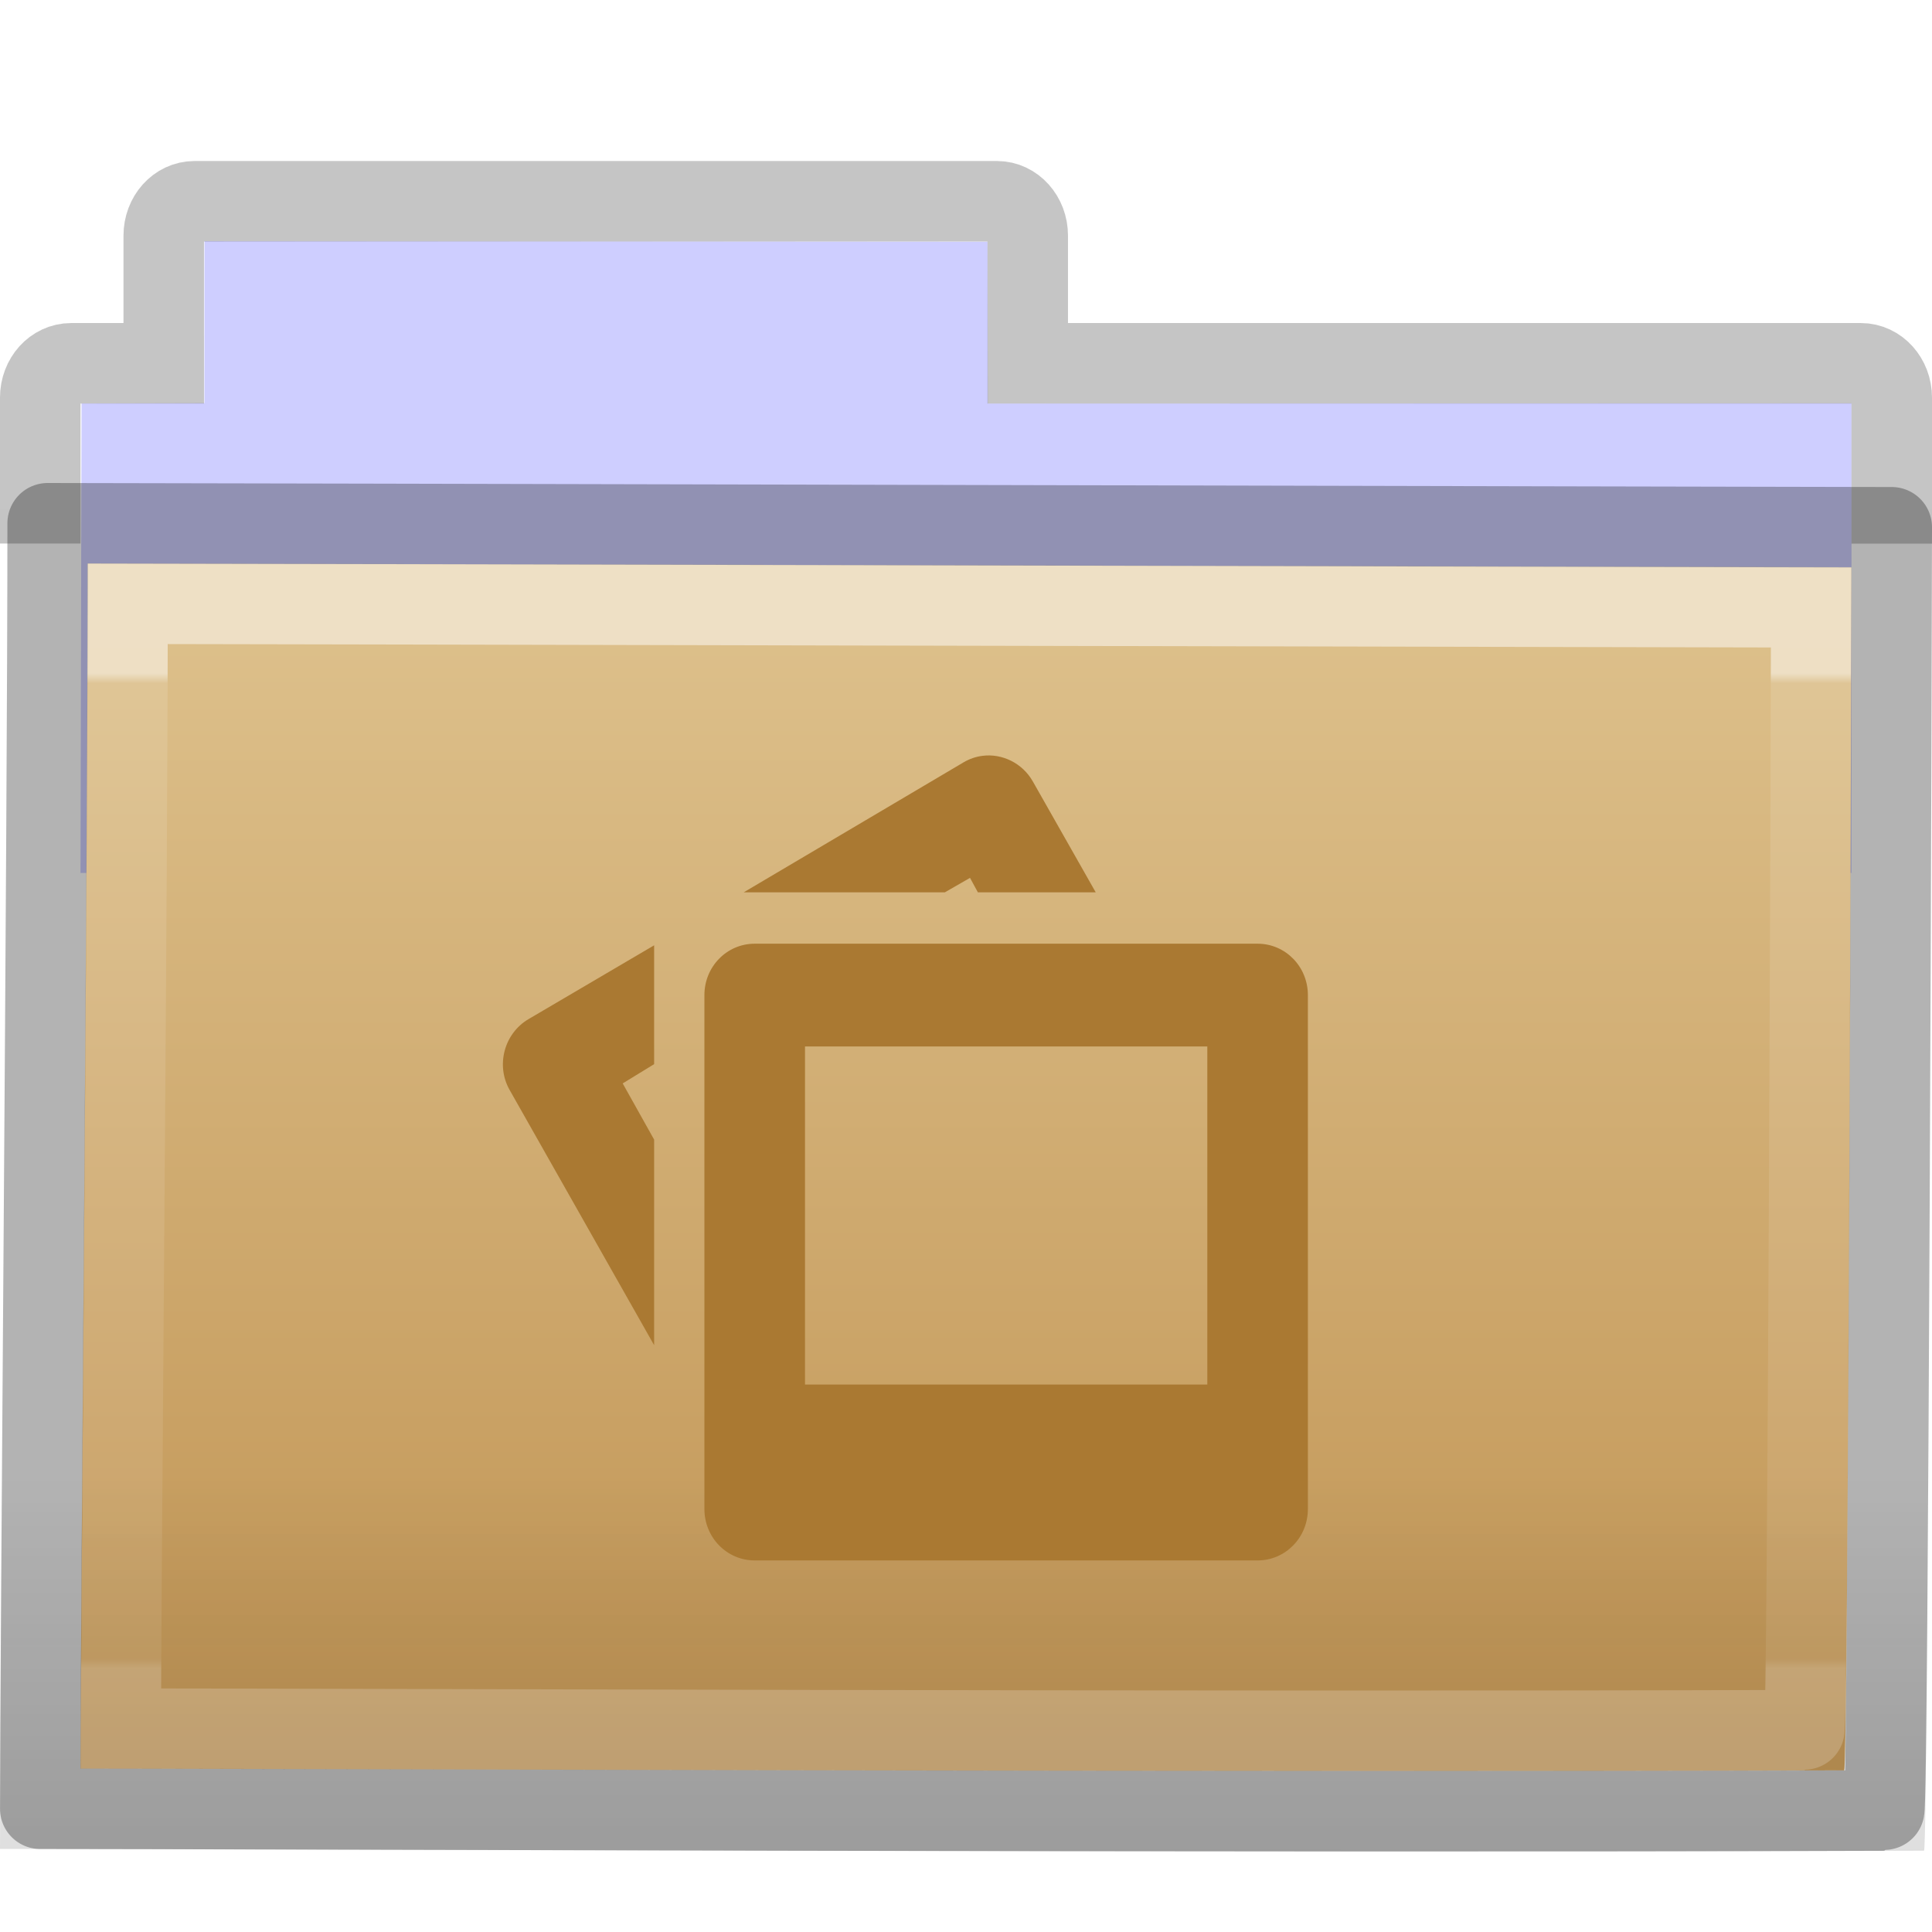
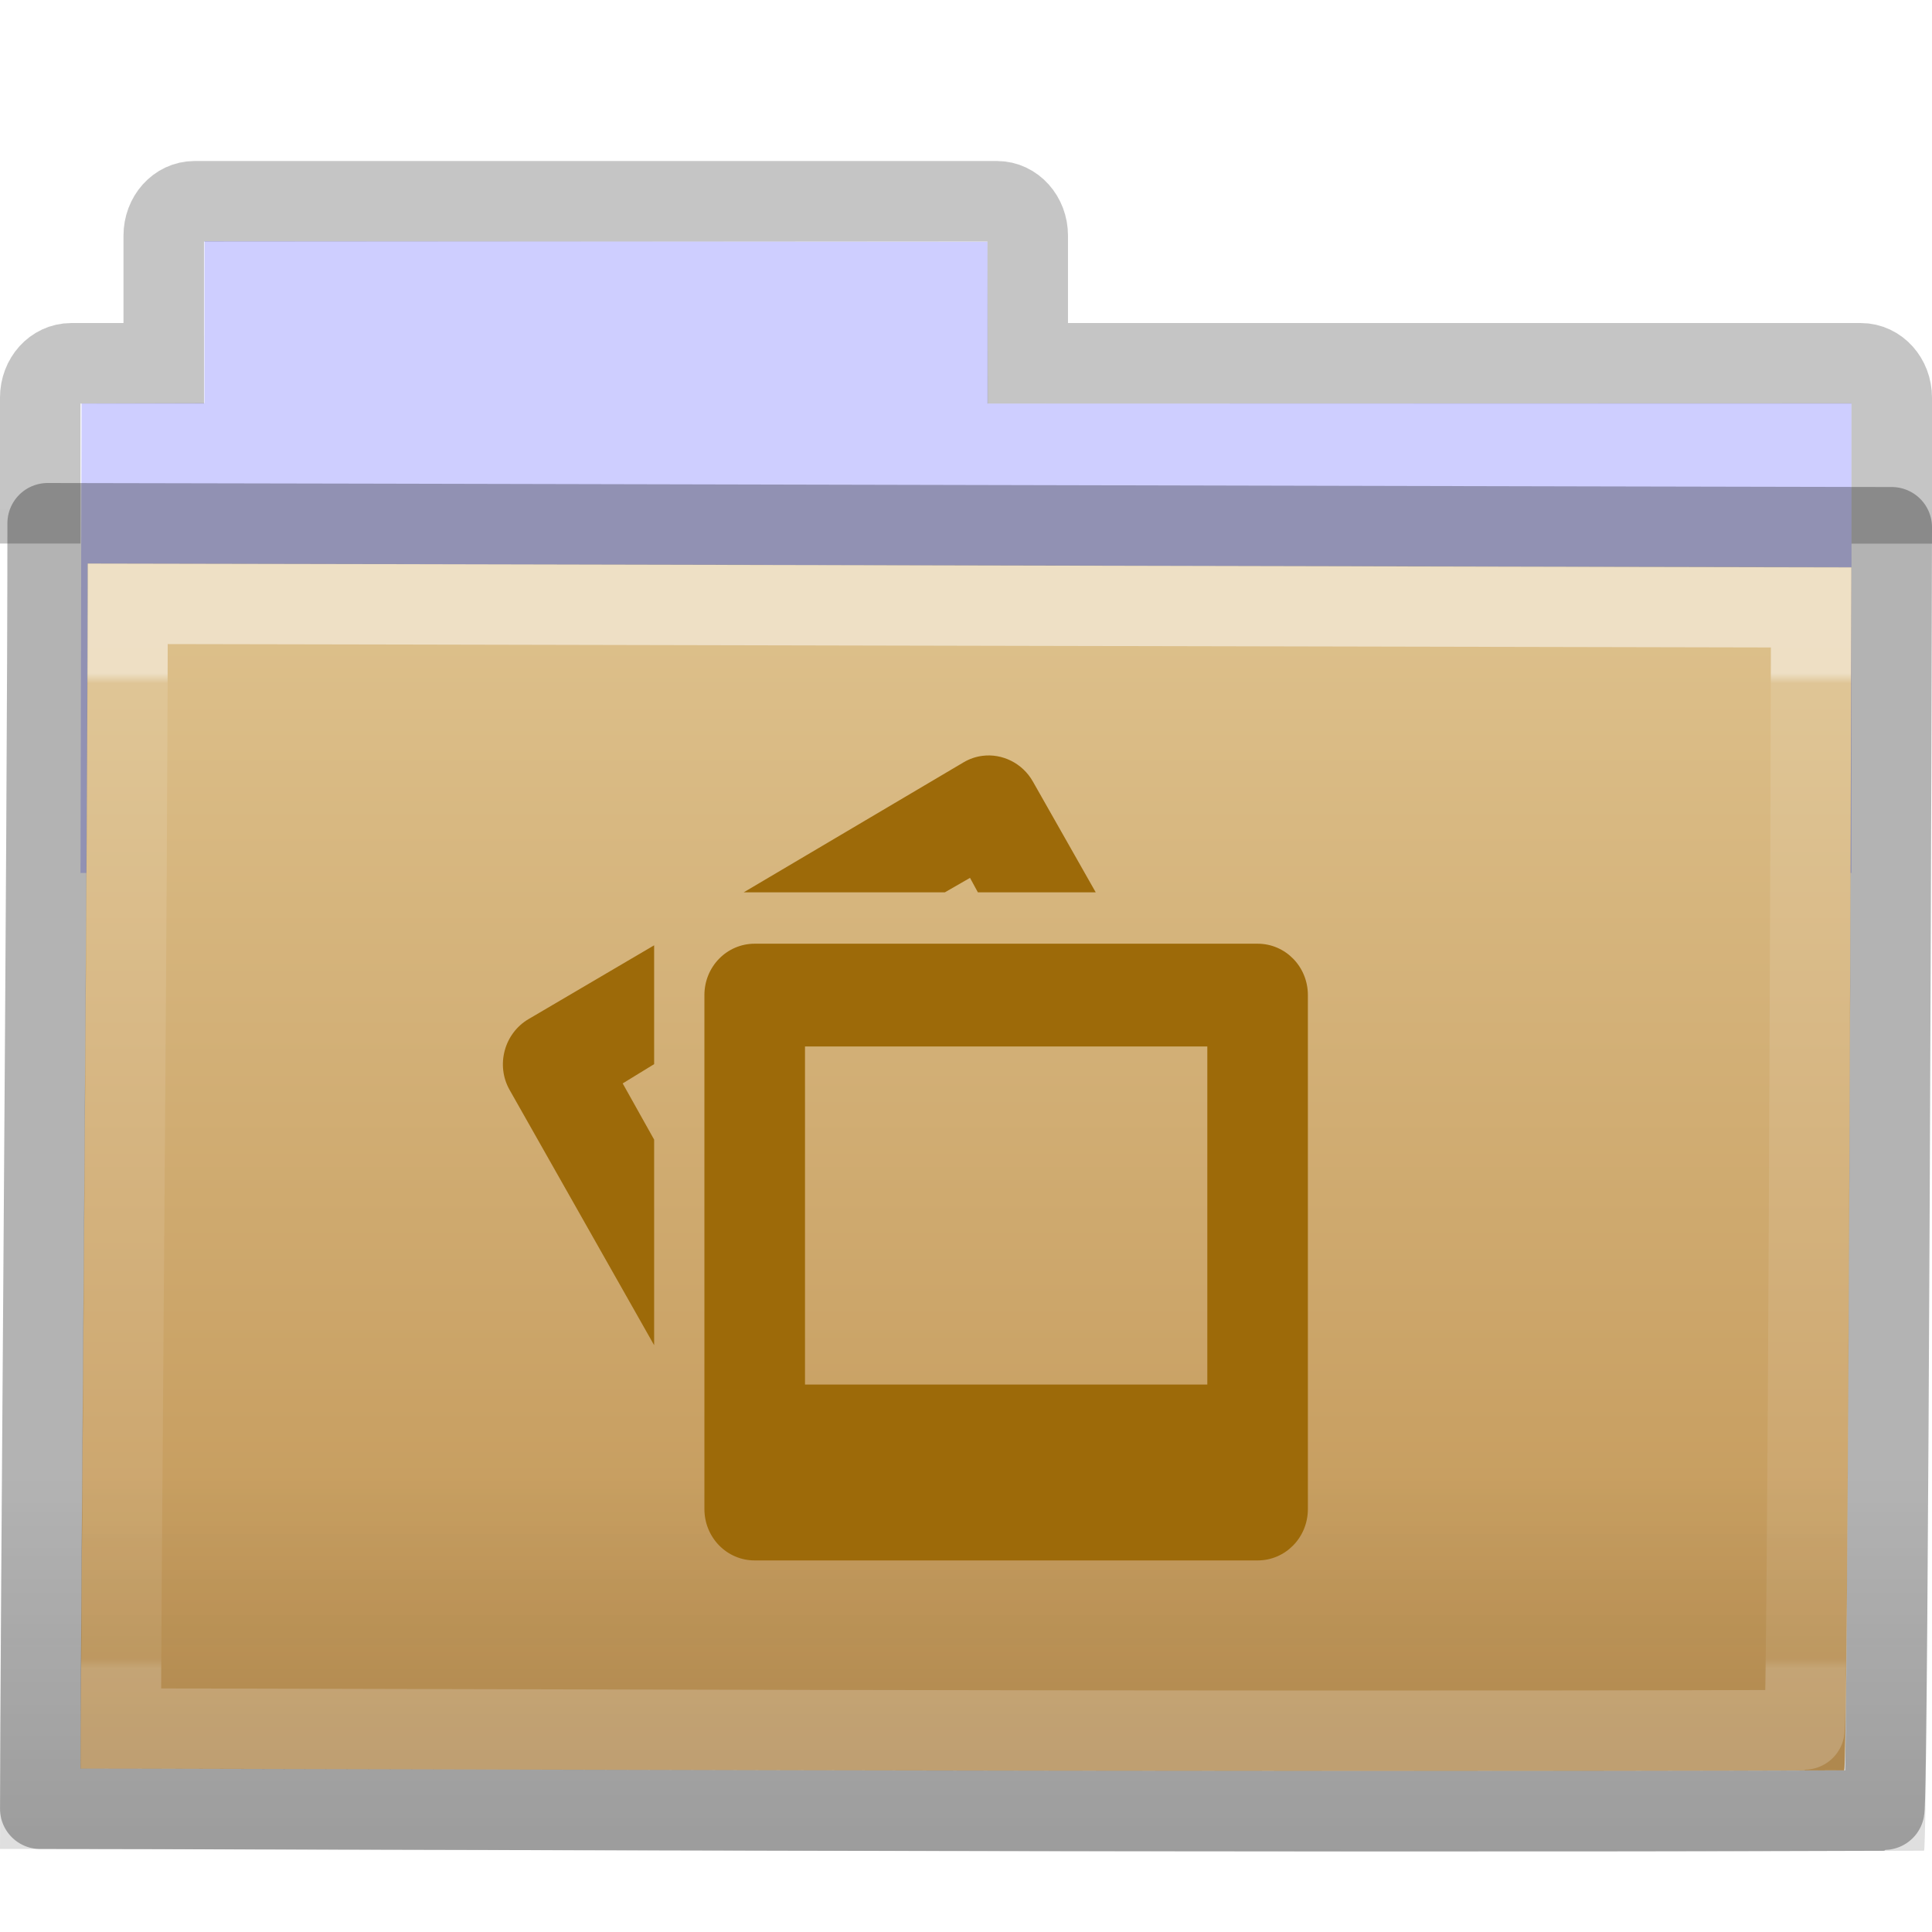
<svg xmlns="http://www.w3.org/2000/svg" xmlns:xlink="http://www.w3.org/1999/xlink" version="1.1" width="24" height="24" id="svg10994">
  <defs id="defs10996">
    <linearGradient x1="27.557" y1="7.163" x2="27.557" y2="21.387" id="linearGradient4440-9" xlink:href="#linearGradient3454-2-5-0-3-4-1" gradientUnits="userSpaceOnUse" gradientTransform="matrix(0.6276264,0,0,0.7245642,2.973068,-4.372632)" />
    <linearGradient id="linearGradient3454-2-5-0-3-4-1">
      <stop id="stop3456-4-9-38-1-8-8" style="stop-color:#ffffff;stop-opacity:1" offset="0" />
      <stop id="stop3458-39-80-3-5-5-8" style="stop-color:#ffffff;stop-opacity:0.235" offset="0.01" />
      <stop id="stop3460-7-0-2-4-2-7" style="stop-color:#ffffff;stop-opacity:0.157" offset="0.99" />
      <stop id="stop3462-0-9-8-7-2-3" style="stop-color:#ffffff;stop-opacity:0.392" offset="1" />
    </linearGradient>
    <linearGradient x1="22.935" y1="49.629" x2="22.809" y2="36.658" id="linearGradient4436-4" xlink:href="#linearGradient6129-963-697-142-998-580-273-5-3" gradientUnits="userSpaceOnUse" gradientTransform="matrix(0.547619,0,0,0.4829942,-1.106552,-8.244912)" />
    <linearGradient id="linearGradient6129-963-697-142-998-580-273-5-3">
      <stop id="stop2661-1-2" style="stop-color:#0a0a0a;stop-opacity:0.498" offset="0" />
      <stop id="stop2663-85-8" style="stop-color:#0a0a0a;stop-opacity:0" offset="1" />
    </linearGradient>
    <linearGradient x1="35.793" y1="17.118" x2="35.793" y2="43.761" id="linearGradient4430-9" xlink:href="#linearGradient4632-0-6-4-3-4-0" gradientUnits="userSpaceOnUse" gradientTransform="matrix(0.4666607,0,0,0.4642856,0.8364482,-8.160712)" />
    <linearGradient id="linearGradient4632-0-6-4-3-4-0">
      <stop id="stop4634-4-4-7-7-4-8" style="stop-color:#e0cea4;stop-opacity:1" offset="0" />
      <stop id="stop4636-3-1-5-1-3-9" style="stop-color:#b38e37;stop-opacity:1" offset="1" />
    </linearGradient>
    <linearGradient x1="21.37" y1="4.732" x2="21.37" y2="34.143" id="linearGradient4418-4" xlink:href="#linearGradient4325-0" gradientUnits="userSpaceOnUse" gradientTransform="matrix(0.4313124,0,0,0.4863801,1.989858,-5.814592)" />
    <linearGradient id="linearGradient4325-0">
      <stop id="stop4327-4" style="stop-color:#ffffff;stop-opacity:1" offset="0" />
      <stop id="stop4329-5" style="stop-color:#ffffff;stop-opacity:0.235" offset="0.111" />
      <stop id="stop4331-6" style="stop-color:#ffffff;stop-opacity:0.157" offset="0.99" />
      <stop id="stop4333-7" style="stop-color:#ffffff;stop-opacity:0.392" offset="1" />
    </linearGradient>
    <linearGradient x1="62.989" y1="13" x2="62.989" y2="16" id="linearGradient4414-2" xlink:href="#linearGradient4646-7-4-3-5-6" gradientUnits="userSpaceOnUse" gradientTransform="matrix(0.4909626,0,0,0.4898488,-24.70622,-8.712762)" />
    <linearGradient id="linearGradient4646-7-4-3-5-6">
      <stop id="stop4648-8-0-3-6-5" style="stop-color:#f9f9f9;stop-opacity:1" offset="0" />
      <stop id="stop4650-1-7-3-4-8" style="stop-color:#d8d8d8;stop-opacity:1" offset="1" />
    </linearGradient>
    <linearGradient x1="302.857" y1="366.648" x2="302.857" y2="609.505" id="linearGradient3028" xlink:href="#linearGradient5048" gradientUnits="userSpaceOnUse" gradientTransform="matrix(2.774389,0,0,1.969706,-1892.179,-872.8854)" />
    <linearGradient id="linearGradient5048">
      <stop id="stop5050" style="stop-color:#000000;stop-opacity:0" offset="0" />
      <stop id="stop5056" style="stop-color:#000000;stop-opacity:1" offset="0.5" />
      <stop id="stop5052" style="stop-color:#000000;stop-opacity:0" offset="1" />
    </linearGradient>
    <radialGradient cx="605.714" cy="486.648" r="117.143" fx="605.714" fy="486.648" id="radialGradient3030" xlink:href="#linearGradient5060" gradientUnits="userSpaceOnUse" gradientTransform="matrix(2.774389,0,0,1.969706,-1891.633,-872.8854)" />
    <linearGradient id="linearGradient5060">
      <stop id="stop5062" style="stop-color:#000000;stop-opacity:1" offset="0" />
      <stop id="stop5064" style="stop-color:#000000;stop-opacity:0" offset="1" />
    </linearGradient>
    <radialGradient cx="605.714" cy="486.648" r="117.143" fx="605.714" fy="486.648" id="radialGradient3032" xlink:href="#linearGradient5060" gradientUnits="userSpaceOnUse" gradientTransform="matrix(-2.774389,0,0,1.969706,112.7623,-872.8854)" />
    <linearGradient id="linearGradient3104-8-8-97-4-6-11-5-5-0-5">
      <stop id="stop3106-5-4-3-5-0-2-1-0-6-6" style="stop-color:#000000;stop-opacity:0.322" offset="0" />
      <stop id="stop3108-4-3-7-8-2-0-7-9-1-4" style="stop-color:#000000;stop-opacity:0.278" offset="1" />
    </linearGradient>
    <linearGradient x1="-51.786" y1="53.514" x2="-51.786" y2="3.634" id="linearGradient10992" xlink:href="#linearGradient3104-8-8-97-4-6-11-5-5-0-5" gradientUnits="userSpaceOnUse" gradientTransform="matrix(0.4021252,0,0,0.398023,53.35086,-8.790942)" />
    <linearGradient id="linearGradient4346">
      <stop offset="0" style="stop-color:#ffffff;stop-opacity:1" id="stop4348" />
      <stop offset="1" style="stop-color:#d8d8d8;stop-opacity:1" id="stop4350" />
    </linearGradient>
    <linearGradient id="linearGradient3104-8-8-97-4-6-11-5-5-4-4">
      <stop id="stop3106-5-4-3-5-0-2-1-0-7-7" style="stop-color:#000000;stop-opacity:0.322" offset="0" />
      <stop id="stop3108-4-3-7-8-2-0-7-9-0-6" style="stop-color:#000000;stop-opacity:0.278" offset="1" />
    </linearGradient>
    <linearGradient id="linearGradient4632-0-6-4-4">
      <stop id="stop4634-4-4-7-5" offset="0" style="stop-color:#aacb7d;stop-opacity:1;" />
      <stop id="stop4636-3-1-5-4" offset="1" style="stop-color:#709937;stop-opacity:1;" />
    </linearGradient>
    <linearGradient id="linearGradient6129-963-697-142-998-580-273-44-2-2-2">
      <stop offset="0" style="stop-color:#0a0a0a;stop-opacity:0.498" id="stop2661-01-6-2-4" />
      <stop offset="1" style="stop-color:#0a0a0a;stop-opacity:0" id="stop2663-64-5-5-3" />
    </linearGradient>
    <linearGradient id="linearGradient3454-2-5-0-3-8">
      <stop id="stop3456-4-9-38-1-9" style="stop-color:#ffffff;stop-opacity:1" offset="0" />
      <stop id="stop3458-39-80-3-5-6" style="stop-color:#ffffff;stop-opacity:0.235" offset="0.01" />
      <stop id="stop3460-7-0-2-4-4" style="stop-color:#ffffff;stop-opacity:0.157" offset="0.99" />
      <stop id="stop3462-0-9-8-7-8" style="stop-color:#ffffff;stop-opacity:0.392" offset="1" />
    </linearGradient>
    <linearGradient xlink:href="#linearGradient3454-2-5-0-3-8" id="linearGradient3366" gradientUnits="userSpaceOnUse" gradientTransform="matrix(1.440746,0,0,1.645827,4.11799,7.272274)" x1="11.35" y1="0.667" x2="11.35" y2="8.172" />
    <linearGradient xlink:href="#linearGradient6129-963-697-142-998-580-273-44-2-2-2" id="linearGradient3369" gradientUnits="userSpaceOnUse" gradientTransform="matrix(0.5723475,0,0,0.5084072,-27.39749,0.2903529)" x1="76.041" y1="49.372" x2="76.041" y2="35.431" />
    <linearGradient xlink:href="#linearGradient4632-0-6-4-4" id="linearGradient3372" gradientUnits="userSpaceOnUse" gradientTransform="matrix(0.4873738,0,0,0.5098508,-24.71319,-0.5509477)" x1="84.309" y1="16.111" x2="84.309" y2="42.924" />
    <linearGradient xlink:href="#linearGradient3104-8-8-97-4-6-11-5-5-4-4" id="linearGradient3375" gradientUnits="userSpaceOnUse" gradientTransform="matrix(0.4764074,0,0,0.4690872,30.63591,-0.2491947)" x1="-51.786" y1="53.514" x2="-51.786" y2="2.061" />
    <linearGradient xlink:href="#linearGradient4346" id="linearGradient3378" gradientUnits="userSpaceOnUse" gradientTransform="matrix(0.5238094,0,0,0.518381,-28.01478,-1.14333)" x1="62.989" y1="11.645" x2="62.989" y2="15.385" />
    <linearGradient y2="23.062" x2="9.876" y1="2.601" x1="9.876" gradientUnits="userSpaceOnUse" id="linearGradient3106" xlink:href="#linearGradient5157" />
    <linearGradient y2="37.503" x2="-28.531" y1="17.956" x1="-28.531" gradientTransform="translate(34.378,-14.50132)" gradientUnits="userSpaceOnUse" id="linearGradient3101" xlink:href="#linearGradient11111" />
    <linearGradient y2="4.303" x2="9.705" y1="20.882" x1="9.705" gradientTransform="matrix(0.9945751,0,0,0.9945751,-0.3392671,1.717773)" gradientUnits="userSpaceOnUse" id="linearGradient3097" xlink:href="#linearGradient3390" />
    <radialGradient r="11.268" fy="8.561" fx="7.819" cy="8.561" cx="7.819" gradientTransform="matrix(1.689952,0,0,1.043609,-5.448971,0.9617527)" gradientUnits="userSpaceOnUse" id="radialGradient3094" xlink:href="#linearGradient7012-661-145-733-759-865-745" />
    <radialGradient r="10.273" fy="5.593" fx="4.02" cy="5.593" cx="4.02" gradientTransform="matrix(-0.01680222,1.394281,-1.79662,-0.02165073,14.15227,2.156624)" gradientUnits="userSpaceOnUse" id="radialGradient3091" xlink:href="#linearGradient3752" />
    <linearGradient gradientTransform="matrix(0.4450331,0,0,0.4023652,2.819205,3.849861)" y2="24.628" x2="20.055" y1="16.408" x1="18.031" gradientUnits="userSpaceOnUse" id="linearGradient3088" xlink:href="#linearGradient8265-821-176-38-919-66-249" />
    <linearGradient y2="2.906" x2="-51.786" y1="50.786" x1="-51.786" gradientTransform="matrix(0.2537858,0,0,0.3050189,29.08763,7.31452)" gradientUnits="userSpaceOnUse" id="linearGradient3085" xlink:href="#linearGradient3104" />
    <linearGradient y2="47.013" x2="25.132" y1="0.985" x1="25.132" gradientTransform="matrix(0.3142872,0,0,0.3259268,10.41576,7.677758)" gradientUnits="userSpaceOnUse" id="linearGradient3083" xlink:href="#linearGradient3600" />
    <linearGradient y2="46.017" x2="24" y1="2" x1="24" gradientTransform="matrix(0.2727267,0,0,0.302325,11.41321,8.744204)" gradientUnits="userSpaceOnUse" id="linearGradient3080" xlink:href="#linearGradient3211" />
    <linearGradient y2="5.457" x2="36.358" y1="8.059" x1="32.892" gradientTransform="matrix(0.3091956,0,0,0.3766935,10.4348,8.107183)" gradientUnits="userSpaceOnUse" id="linearGradient3076" xlink:href="#linearGradient8589" />
    <linearGradient y2="5.457" x2="36.358" y1="8.059" x1="32.892" gradientTransform="matrix(0.3091956,0,0,0.3766935,10.4348,8.107183)" gradientUnits="userSpaceOnUse" id="linearGradient3073" xlink:href="#linearGradient8589" />
    <linearGradient y2="46.017" x2="24" y1="2" x1="24" gradientTransform="matrix(0.2727267,0,0,0.302325,11.41321,8.744204)" gradientUnits="userSpaceOnUse" id="linearGradient3071" xlink:href="#linearGradient3211" />
    <linearGradient y2="2.906" x2="-51.786" y1="50.786" x1="-51.786" gradientTransform="matrix(0.2537858,0,0,0.3050189,29.08763,7.31452)" gradientUnits="userSpaceOnUse" id="linearGradient3069" xlink:href="#linearGradient3104" />
    <linearGradient y2="47.013" x2="25.132" y1="0.985" x1="25.132" gradientTransform="matrix(0.3142872,0,0,0.3259268,10.41576,7.677758)" gradientUnits="userSpaceOnUse" id="linearGradient3067" xlink:href="#linearGradient3600" />
    <linearGradient y2="24.628" x2="20.055" y1="16.408" x1="18.031" gradientUnits="userSpaceOnUse" id="linearGradient3065" xlink:href="#linearGradient8265-821-176-38-919-66-249" />
    <radialGradient r="10.273" fy="5.593" fx="4.02" cy="5.593" cx="4.02" gradientTransform="matrix(-0.01680222,1.394281,-1.79662,-0.02165073,14.15227,2.156624)" gradientUnits="userSpaceOnUse" id="radialGradient3063" xlink:href="#linearGradient3752" />
    <linearGradient y2="4.303" x2="9.705" y1="20.882" x1="9.705" gradientTransform="matrix(0.9945751,0,0,0.9945751,-0.3392671,1.717773)" gradientUnits="userSpaceOnUse" id="linearGradient3061" xlink:href="#linearGradient3390" />
    <radialGradient r="11.268" fy="8.561" fx="7.819" cy="8.561" cx="7.819" gradientTransform="matrix(1.689952,0,0,1.043609,-5.448971,0.9617527)" gradientUnits="userSpaceOnUse" id="radialGradient3059" xlink:href="#linearGradient7012-661-145-733-759-865-745" />
    <linearGradient y2="23.062" x2="9.876" y1="2.601" x1="9.876" gradientUnits="userSpaceOnUse" id="linearGradient3057" xlink:href="#linearGradient5157" />
    <linearGradient y2="37.503" x2="-28.531" y1="17.956" x1="-28.531" gradientTransform="translate(34.378,-14.50132)" gradientUnits="userSpaceOnUse" id="linearGradient3055" xlink:href="#linearGradient11111" />
    <radialGradient r="117.143" fy="486.648" fx="605.714" cy="486.648" cx="605.714" gradientTransform="matrix(-2.774389,0,0,1.969706,112.7623,-872.8854)" gradientUnits="userSpaceOnUse" id="radialGradient3053" xlink:href="#linearGradient5060-2" />
    <radialGradient r="117.143" fy="486.648" fx="605.714" cy="486.648" cx="605.714" gradientTransform="matrix(2.774389,0,0,1.969706,-1891.633,-872.8854)" gradientUnits="userSpaceOnUse" id="radialGradient3051" xlink:href="#linearGradient5060-2" />
    <linearGradient y2="609.505" x2="302.857" y1="366.648" x1="302.857" gradientTransform="matrix(2.774389,0,0,1.969706,-1892.179,-872.8854)" gradientUnits="userSpaceOnUse" id="linearGradient3049" xlink:href="#linearGradient5048-1" />
    <linearGradient gradientTransform="matrix(0.3091956,0,0,0.3766935,10.4348,8.107183)" gradientUnits="userSpaceOnUse" xlink:href="#linearGradient8589" id="linearGradient3096" y2="5.457" x2="36.358" y1="8.059" x1="32.892" />
    <linearGradient id="linearGradient8589">
      <stop offset="0" style="stop-color:#fefefe;stop-opacity:1" id="stop8591" />
      <stop offset="1" style="stop-color:#cbcbcb;stop-opacity:1" id="stop8593" />
    </linearGradient>
    <linearGradient gradientTransform="matrix(0.2727267,0,0,0.302325,11.41321,8.744204)" gradientUnits="userSpaceOnUse" xlink:href="#linearGradient3211" id="linearGradient3100" y2="46.017" x2="24" y1="2" x1="24" />
    <linearGradient id="linearGradient3211">
      <stop offset="0" style="stop-color:#ffffff;stop-opacity:1" id="stop3213" />
      <stop offset="1" style="stop-color:#ffffff;stop-opacity:0" id="stop3215" />
    </linearGradient>
    <linearGradient gradientTransform="matrix(0.3142872,0,0,0.3259268,10.41576,7.677758)" gradientUnits="userSpaceOnUse" xlink:href="#linearGradient3600" id="linearGradient3103" y2="47.013" x2="25.132" y1="0.985" x1="25.132" />
    <linearGradient id="linearGradient3600">
      <stop offset="0" style="stop-color:#f4f4f4;stop-opacity:1" id="stop3602" />
      <stop offset="1" style="stop-color:#dbdbdb;stop-opacity:1" id="stop3604" />
    </linearGradient>
    <linearGradient gradientTransform="matrix(0.2537858,0,0,0.3050189,29.08763,7.31452)" gradientUnits="userSpaceOnUse" xlink:href="#linearGradient3104" id="linearGradient3105" y2="2.906" x2="-51.786" y1="50.786" x1="-51.786" />
    <linearGradient id="linearGradient3104">
      <stop offset="0" style="stop-color:#9a9a9a;stop-opacity:1" id="stop3106" />
      <stop offset="1" style="stop-color:#afafaf;stop-opacity:1" id="stop3108" />
    </linearGradient>
    <linearGradient gradientUnits="userSpaceOnUse" xlink:href="#linearGradient8265-821-176-38-919-66-249" id="linearGradient3332" y2="24.628" x2="20.055" y1="16.408" x1="18.031" />
    <linearGradient id="linearGradient8265-821-176-38-919-66-249">
      <stop offset="0" style="stop-color:#ffffff;stop-opacity:1" id="stop2687" />
      <stop offset="1" style="stop-color:#ffffff;stop-opacity:0" id="stop2689" />
    </linearGradient>
    <radialGradient gradientTransform="matrix(-1.6802223e-2,1.394281,-1.79662,-2.1650729e-2,14.15227,2.156624)" gradientUnits="userSpaceOnUse" xlink:href="#linearGradient3752" id="radialGradient4372" fy="5.593" fx="4.02" r="10.273" cy="5.593" cx="4.02" />
    <linearGradient id="linearGradient3752">
      <stop offset="0" style="stop-color:#ffffff;stop-opacity:1" id="stop3754" />
      <stop offset="0.848" style="stop-color:#ffffff;stop-opacity:1" id="stop3760" />
      <stop offset="1" style="stop-color:#ffffff;stop-opacity:0" id="stop3756" />
    </linearGradient>
    <radialGradient gradientTransform="matrix(1.689952,0,0,1.043609,-5.448971,0.9617527)" gradientUnits="userSpaceOnUse" xlink:href="#linearGradient7012-661-145-733-759-865-745" id="radialGradient3334" fy="8.561" fx="7.819" r="11.268" cy="8.561" cx="7.819" />
    <linearGradient id="linearGradient7012-661-145-733-759-865-745">
      <stop offset="0" style="stop-color:#aacb7d;stop-opacity:1" id="stop2699" />
      <stop offset="1" style="stop-color:#709937;stop-opacity:1" id="stop2701" />
    </linearGradient>
    <linearGradient gradientTransform="matrix(0.9945751,0,0,0.9945751,-0.3392671,1.717773)" gradientUnits="userSpaceOnUse" xlink:href="#linearGradient3390" id="linearGradient4377" y2="4.303" x2="9.705" y1="20.882" x1="9.705" />
    <linearGradient id="linearGradient3390">
      <stop offset="0" style="stop-color:#51751e;stop-opacity:1" id="stop3392" />
      <stop offset="1" style="stop-color:#51751e;stop-opacity:1" id="stop3394" />
    </linearGradient>
    <linearGradient gradientTransform="translate(34.378,-14.50132)" gradientUnits="userSpaceOnUse" xlink:href="#linearGradient11111" id="linearGradient4380" y2="37.503" x2="-28.531" y1="17.956" x1="-28.531" />
    <linearGradient id="linearGradient11111">
      <stop offset="0" style="stop-color:#ffffff;stop-opacity:1" id="stop11113" />
      <stop offset="0.91" style="stop-color:#cdcdcd;stop-opacity:1" id="stop11115" />
      <stop offset="1" style="stop-color:#a1a1a1;stop-opacity:1" id="stop11117" />
    </linearGradient>
    <linearGradient gradientUnits="userSpaceOnUse" xlink:href="#linearGradient5157" id="linearGradient5163" y2="23.062" x2="9.876" y1="2.601" x1="9.876" />
    <linearGradient id="linearGradient5157">
      <stop offset="0" style="stop-color:#c1c1c1;stop-opacity:1" id="stop5159" />
      <stop offset="1" style="stop-color:#909090;stop-opacity:1" id="stop5161" />
    </linearGradient>
    <linearGradient gradientTransform="matrix(2.774389,0,0,1.969706,-1892.179,-872.8854)" gradientUnits="userSpaceOnUse" xlink:href="#linearGradient5048-1" id="linearGradient4357" y2="609.505" x2="302.857" y1="366.648" x1="302.857" />
    <linearGradient id="linearGradient5048-1">
      <stop offset="0" style="stop-color:#000000;stop-opacity:0" id="stop5050-1" />
      <stop offset="0.5" style="stop-color:#000000;stop-opacity:1" id="stop5056-0" />
      <stop offset="1" style="stop-color:#000000;stop-opacity:0" id="stop5052-0" />
    </linearGradient>
    <radialGradient gradientTransform="matrix(2.774389,0,0,1.969706,-1891.633,-872.8854)" gradientUnits="userSpaceOnUse" xlink:href="#linearGradient5060-2" id="radialGradient4359" fy="486.648" fx="605.714" r="117.143" cy="486.648" cx="605.714" />
    <linearGradient id="linearGradient5060-2">
      <stop offset="0" style="stop-color:#000000;stop-opacity:1" id="stop5062-6" />
      <stop offset="1" style="stop-color:#000000;stop-opacity:0" id="stop5064-2" />
    </linearGradient>
    <radialGradient gradientTransform="matrix(-2.774389,0,0,1.969706,112.7623,-872.8854)" gradientUnits="userSpaceOnUse" xlink:href="#linearGradient5060-2" id="radialGradient4361" fy="486.648" fx="605.714" r="117.143" cy="486.648" cx="605.714" />
    <linearGradient xlink:href="#linearGradient4346" id="linearGradient4646" gradientUnits="userSpaceOnUse" gradientTransform="matrix(0.5238094,0,0,0.518381,-28.01478,-1.14333)" x1="62.989" y1="11.645" x2="62.989" y2="15.385" />
    <linearGradient xlink:href="#linearGradient3104-8-8-97-4-6-11-5-5-4-4" id="linearGradient4648" gradientUnits="userSpaceOnUse" gradientTransform="matrix(0.4764074,0,0,0.4690872,30.63591,-0.2491947)" x1="-51.786" y1="53.514" x2="-51.786" y2="2.061" />
    <linearGradient xlink:href="#linearGradient4632-0-6-4-4" id="linearGradient4650" gradientUnits="userSpaceOnUse" gradientTransform="matrix(0.4873738,0,0,0.5098508,-24.71319,-0.5509477)" x1="84.309" y1="16.111" x2="84.309" y2="42.924" />
    <linearGradient xlink:href="#linearGradient6129-963-697-142-998-580-273-44-2-2-2" id="linearGradient4652" gradientUnits="userSpaceOnUse" gradientTransform="matrix(0.5723475,0,0,0.5084072,-27.39749,0.2903529)" x1="76.041" y1="49.372" x2="76.041" y2="35.431" />
    <linearGradient xlink:href="#linearGradient3454-2-5-0-3-8" id="linearGradient4654" gradientUnits="userSpaceOnUse" gradientTransform="matrix(1.440746,0,0,1.645827,4.11799,7.272274)" x1="11.35" y1="0.667" x2="11.35" y2="8.172" />
    <linearGradient xlink:href="#linearGradient3454-2-5-0-3-8" id="linearGradient4658" gradientUnits="userSpaceOnUse" gradientTransform="matrix(1.440746,0,0,1.645827,4.11799,7.272274)" x1="11.35" y1="0.667" x2="11.35" y2="8.172" />
    <linearGradient xlink:href="#linearGradient6129-963-697-142-998-580-273-44-2-2-2" id="linearGradient4661" gradientUnits="userSpaceOnUse" gradientTransform="matrix(0.5723475,0,0,0.5084071,-27.39749,0.2903532)" x1="76.041" y1="49.372" x2="76.041" y2="35.431" />
    <linearGradient xlink:href="#linearGradient4632-0-6-4-7" id="linearGradient4664" gradientUnits="userSpaceOnUse" gradientTransform="matrix(0.4873738,0,0,0.5098508,-24.71319,-0.5509477)" x1="84.309" y1="16.111" x2="84.309" y2="42.924" />
    <linearGradient xlink:href="#linearGradient3104-8-8-97-4-6-11-5-5-4-4" id="linearGradient4667" gradientUnits="userSpaceOnUse" gradientTransform="matrix(0.4764074,0,0,0.4690872,30.63591,-0.2491947)" x1="-51.786" y1="53.514" x2="-51.786" y2="2.061" />
    <linearGradient id="linearGradient4632-0-6-4-7">
      <stop style="stop-color:#ddc08b;stop-opacity:1;" offset="0" id="stop4634-4-4-7-5-3" />
      <stop style="stop-color:#c29656;stop-opacity:1;" offset="1" id="stop4636-3-1-5-3" />
    </linearGradient>
  </defs>
  <g id="g4672">
    <path id="rect4170-0" d="m 2.54,2.996 -0.001,2.012 -1.526,0.004 L 1,10.844 l 22,0 0,-5.834 -10.729,0.003 -0.004,-2.01 z" style="color:#000000;fill:#ceceff;fill-opacity:1;fill-rule:nonzero;stroke:none;stroke-width:1;marker:none;visibility:visible;overflow:visible;enable-background:accumulate" />
    <path id="rect4170" d="m 23.5,6.753 0,-1.813 c 0,-0.236 -0.171,-0.427 -0.383,-0.427 l -10.35,0 0,-1.586 c 0,-0.236 -0.171,-0.427 -0.383,-0.427 l -9.967,0 c -0.212,0 -0.383,0.19 -0.383,0.427 l 0,1.586 -1.15,0 C 0.671,4.513 0.5,4.703 0.5,4.939 l 0,1.813" style="opacity:0.8;color:#000000;fill:none;stroke:url(#linearGradient4667);stroke-width:1;stroke-linecap:butt;stroke-linejoin:miter;stroke-miterlimit:4;stroke-opacity:1;stroke-dasharray:none;stroke-dashoffset:0;marker:none;visibility:visible;overflow:visible;enable-background:accumulate" />
    <path style="color:#000000;fill:url(#linearGradient4664);fill-opacity:1.0;fill-rule:nonzero;stroke:none;stroke-width:1;marker:none;visibility:visible;overflow:visible;enable-background:accumulate" id="rect3086" d="M 1.088,7 C 2.195,7 22.141,7.047 23,7.047 23,7.971 22.958,21.992 22.909,21.992 15.218,22.018 3.239,21.971 1,21.971 1,20.228 1.088,10.587 1.088,7 z" />
    <path style="color:#000000;overflow:visible;visibility:visible;opacity:0.4;fill:url(#linearGradient4661);fill-opacity:1;fill-rule:nonzero;stroke:none;stroke-width:1;marker:none;enable-background:accumulate" id="rect3086-1" d="M 0.095,6 C 1.303,6 23.063,6.053 24,6.053 24,7.099 23.955,22.99 23.901,22.99 15.511,23.021 2.443,22.968 0,22.968 0,20.992 0.095,10.066 0.095,6 Z" />
    <path style="opacity:0.5;color:#000000;fill:none;stroke:url(#linearGradient4658);stroke-width:1;stroke-linecap:round;stroke-linejoin:miter;stroke-miterlimit:4;stroke-opacity:1;stroke-dasharray:none;stroke-dashoffset:0;marker:none;visibility:visible;overflow:visible;enable-background:accumulate" id="rect3086-9" d="m 1.584,7.5 c 1.057,0 20.097,0.044 20.916,0.044 0,0.862 -0.04,13.949 -0.087,13.949 -7.341,0.025 -18.775,-0.019 -20.913,-0.019 0,-1.627 0.084,-10.625 0.084,-13.973 z" />
    <path style="opacity:0.3;color:#000000;fill:none;stroke:#000000;stroke-width:1;stroke-linecap:round;stroke-linejoin:round;stroke-miterlimit:4;stroke-opacity:1;stroke-dasharray:none;stroke-dashoffset:0;marker:none;visibility:visible;overflow:visible;enable-background:accumulate" id="rect3086-0" d="m 0.592,6.5 c 1.158,0 22.011,0.05 22.908,0.05 0,0.985 -0.044,15.941 -0.095,15.941 -8.04,0.028 -20.563,-0.022 -22.905,-0.022 0,-1.859 0.092,-12.143 0.092,-15.969 z" />
    <g transform="matrix(0.2995169,0,0,0.3060929,6.22458,-4.327876)" id="g4856">
-       <path d="m 10.519,52.438 c -1.155,0 -2.086,0.93 -2.086,2.086 v 20.857 c 0,1.155 0.93,2.086 2.086,2.086 h 20.857 c 1.155,0 2.086,-0.93 2.086,-2.086 V 54.524 c 0,-1.155 -0.93,-2.086 -2.086,-2.086 z m 2.086,4.171 h 16.686 v 13.721 h -16.686 z" id="rect4703" style="fill:#aa7932;fill-opacity:1;fill-rule:nonzero;stroke:none" />
-       <path d="m 19.97,44.813 c -0.269,0.033 -0.532,0.117 -0.782,0.261 l -9.125,5.279 h 8.343 l 1.043,-0.587 0.326,0.587 h 4.888 l -2.607,-4.497 c -0.433,-0.751 -1.279,-1.144 -2.086,-1.043 z M 6.348,52.503 1.134,55.501 c -1.001,0.578 -1.36,1.867 -0.782,2.868 l 5.996,10.363 v -8.343 l -1.304,-2.281 1.304,-0.782 z" id="path4993" style="fill:#aa7932;fill-opacity:1;fill-rule:nonzero;stroke:none" />
+       <path d="m 10.519,52.438 c -1.155,0 -2.086,0.93 -2.086,2.086 v 20.857 c 0,1.155 0.93,2.086 2.086,2.086 h 20.857 c 1.155,0 2.086,-0.93 2.086,-2.086 V 54.524 c 0,-1.155 -0.93,-2.086 -2.086,-2.086 z m 2.086,4.171 h 16.686 v 13.721 h -16.686 z" id="rect4703" style="fill:#9d6a09;fill-opacity:1;fill-rule:nonzero;stroke:none" />
+       <path d="m 19.97,44.813 c -0.269,0.033 -0.532,0.117 -0.782,0.261 l -9.125,5.279 h 8.343 l 1.043,-0.587 0.326,0.587 h 4.888 l -2.607,-4.497 c -0.433,-0.751 -1.279,-1.144 -2.086,-1.043 z M 6.348,52.503 1.134,55.501 c -1.001,0.578 -1.36,1.867 -0.782,2.868 l 5.996,10.363 v -8.343 l -1.304,-2.281 1.304,-0.782 z" id="path4993" style="fill:#9d6a09;fill-opacity:1;fill-rule:nonzero;stroke:none" />
    </g>
  </g>
</svg>
